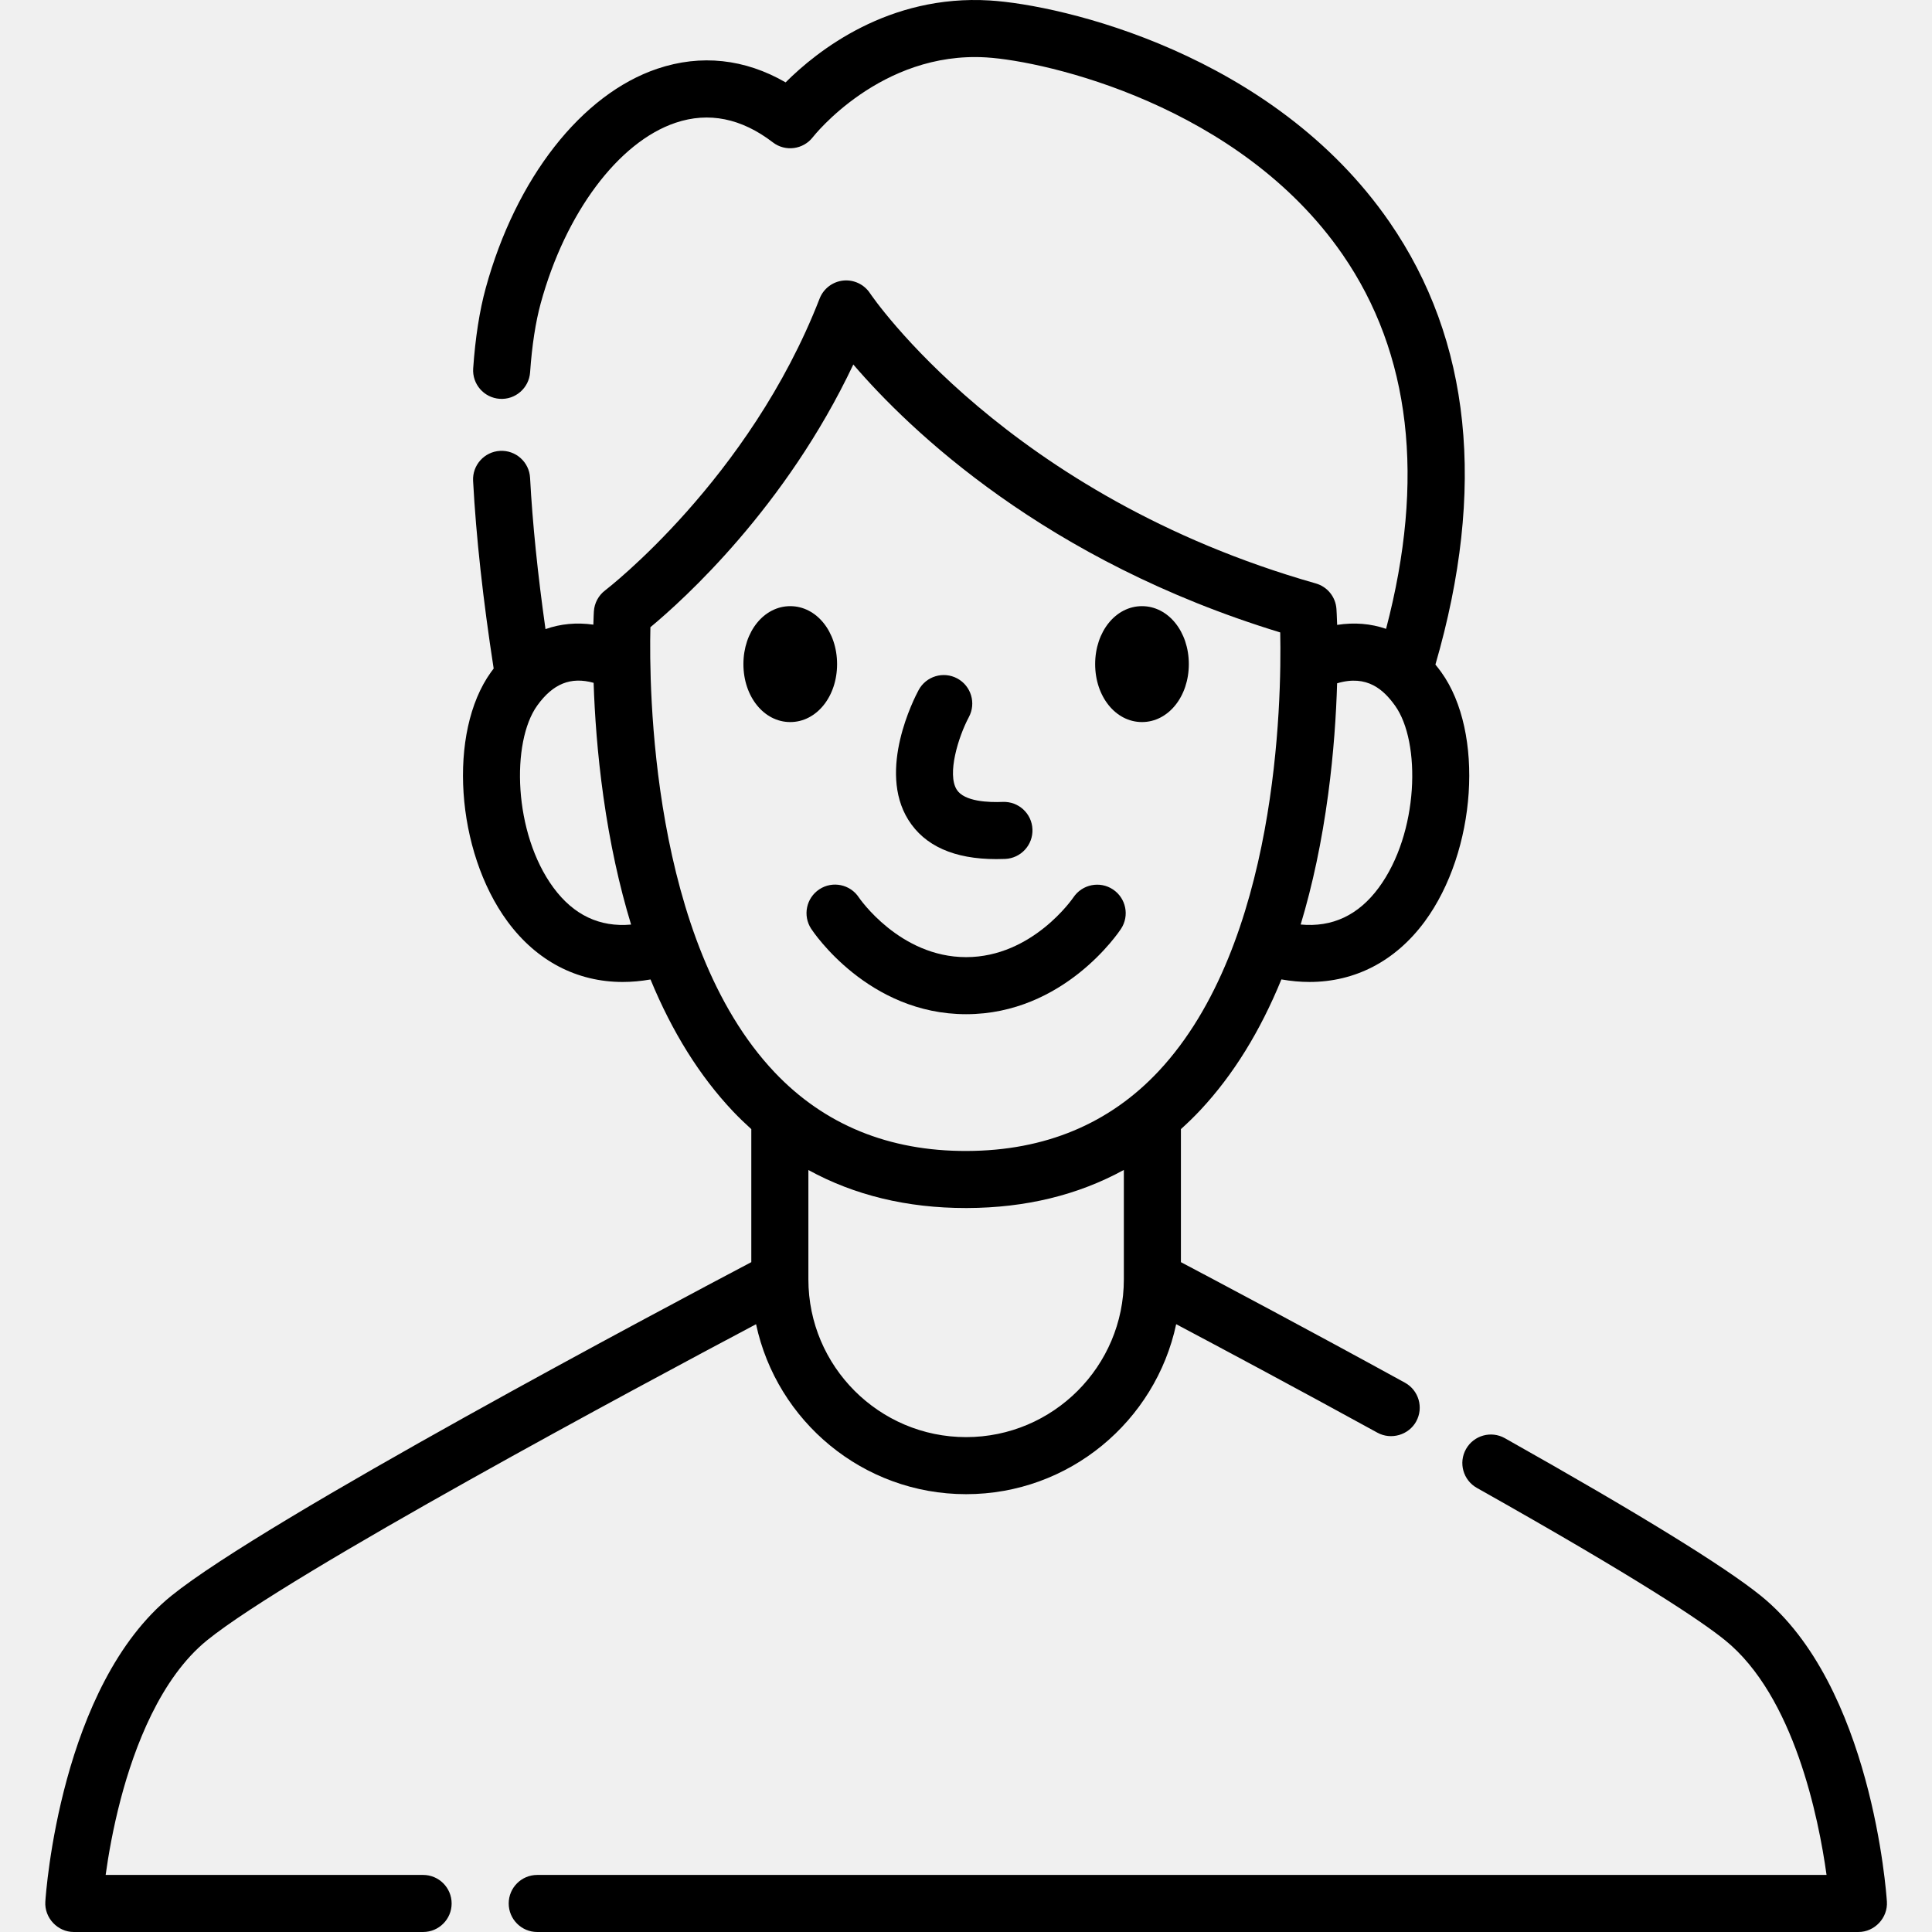
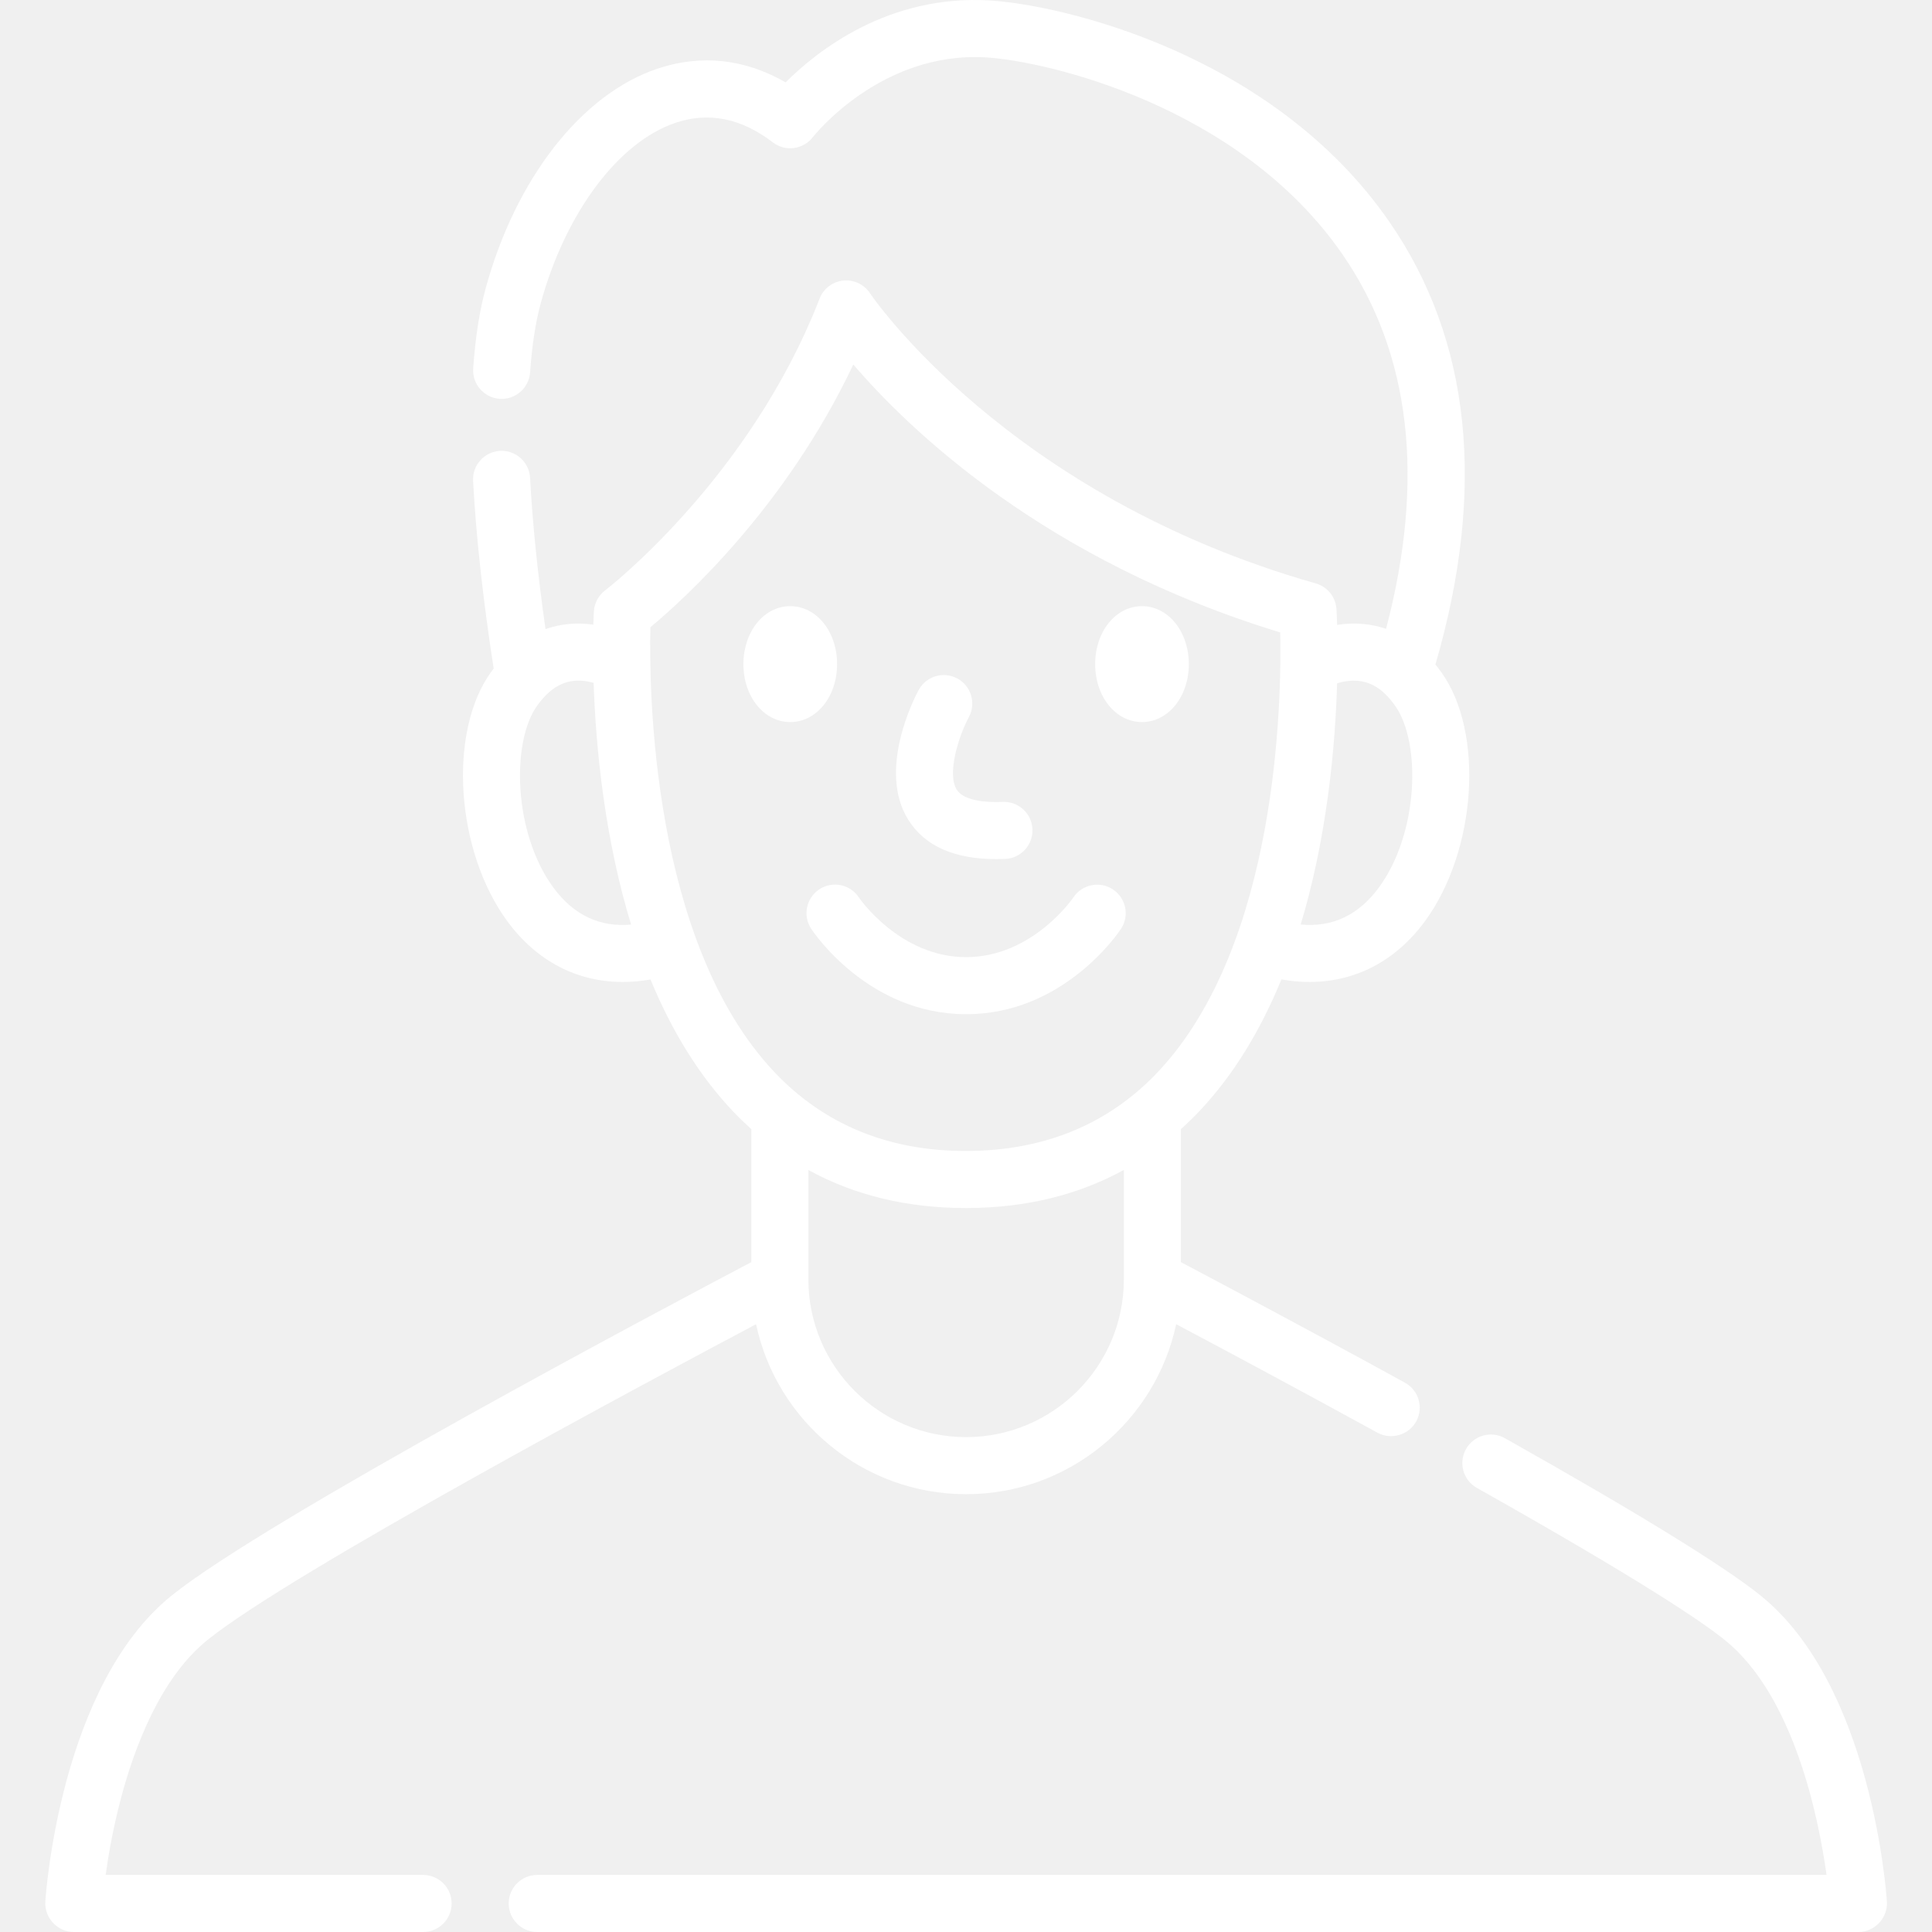
- <svg xmlns="http://www.w3.org/2000/svg" height="512pt" viewBox="-12 0 512 512.001" width="512pt">
-   <path d="m209.836 175.996c0-8.613-5.453-15.359-12.414-15.359-6.957 0-12.41 6.746-12.41 15.359 0 8.613 5.449 15.359 12.41 15.359s12.414-6.746 12.414-15.359zm0 0" />
-   <path d="m290.637 191.355c6.961 0 12.414-6.746 12.414-15.359 0-8.613-5.453-15.359-12.414-15.359-6.961 0-12.41 6.746-12.41 15.359 0 8.613 5.449 15.359 12.41 15.359zm0 0" />
-   <path d="m252.012 227.672c.773 0 1.559-.016 2.359-.047 4.172-.176 7.414-3.699 7.238-7.871-.172-4.172-3.68-7.402-7.867-7.238-3.691.156-10.195-.062-12.203-3.258-2.59-4.117.391-13.906 3.223-19.23 1.973-3.672.598-8.25-3.074-10.23-3.676-1.977-8.262-.602-10.242 3.074-1.148 2.129-10.98 21.211-2.73 34.398 4.324 6.91 12.156 10.402 23.297 10.402zm0 0" />
-   <path d="m205.148 235.668c-3.492 2.293-4.465 6.977-2.176 10.469.605.926 15.145 22.637 41.059 22.637 25.91 0 40.453-21.711 41.059-22.637 2.281-3.48 1.312-8.133-2.156-10.434-3.469-2.297-8.152-1.344-10.469 2.113-.105.156-10.809 15.836-28.434 15.836s-28.328-15.676-28.418-15.809c-2.289-3.492-6.977-4.465-10.465-2.176zm0 0" />
-   <path d="m100.129 496.879h-84.133c.711-5.141 1.941-12.297 4-20.113 3.598-13.664 10.496-32.059 22.926-42.109 21.961-17.754 114.855-67.512 145.441-83.727 5.48 25.703 28.352 45.043 55.668 45.043 27.312 0 50.188-19.344 55.668-45.047 11.441 6.066 31.582 16.812 53.344 28.758 3.617 1.98 8.285.617 10.266-2.992 2.008-3.66.672-8.254-2.988-10.266-26.234-14.398-50.125-27.062-59.367-31.941v-35.254c1.793-1.621 3.543-3.316 5.234-5.125 8.641-9.262 15.777-20.816 21.395-34.551 2.527.449 5.016.676 7.449.676 12.066 0 22.766-5.492 30.52-16 13.762-18.664 15.863-50.16 4.41-66.082-.508-.707-1.031-1.379-1.562-2.027 13.516-46.559 9.426-86.004-12.184-117.301-30.863-44.703-86.906-57.527-105.895-58.695-26.84-1.648-45.762 13.344-54.125 21.703-10.805-6.238-22.43-7.504-33.969-3.625-20.098 6.754-37.535 29.043-45.512 58.168-1.633 5.961-2.75 13.113-3.316 21.25-.293 4.164 2.848 7.777 7.012 8.07 4.152.297 7.777-2.852 8.07-7.016.5-7.145 1.449-13.309 2.816-18.312 6.562-23.965 20.594-42.738 35.746-47.832 8.77-2.945 17.445-1.199 25.773 5.199 3.305 2.543 8.059 1.906 10.605-1.395.18-.227 17.957-22.84 45.965-21.121 15.812.977 67.082 12.652 94.387 52.195 18.102 26.219 21.965 59.574 11.551 99.242-4.059-1.398-8.418-1.758-12.965-1.047-.078-2.512-.172-3.996-.188-4.219-.211-3.188-2.402-5.902-5.477-6.773-81.781-23.223-117.785-76.371-118.129-76.895-1.555-2.363-4.305-3.66-7.113-3.363-2.816.297-5.227 2.145-6.25 4.781-18.617 47.906-56.457 77.035-56.832 77.32-1.762 1.332-2.855 3.375-2.988 5.582-.012.199-.078 1.426-.137 3.5-4.445-.625-8.711-.223-12.684 1.184-2.062-14.562-3.441-28.02-4.086-40.09-.223-4.168-3.785-7.375-7.953-7.145-4.168.223-7.367 3.785-7.148 7.953.793 14.785 2.633 31.512 5.453 49.73-.246.32-.488.641-.727.973-11.441 15.906-9.355 47.387 4.383 66.047 7.754 10.535 18.461 16.043 30.547 16.043 2.402 0 4.863-.227 7.363-.664 5.738 13.938 13.039 25.617 21.855 34.945 1.57 1.66 3.199 3.215 4.855 4.715v35.254c-22.52 11.871-128.688 68.203-153.688 88.414-29.387 23.762-33.254 78.727-33.402 81.055-.277 4.297 3.242 8.047 7.543 8.047h92.57c4.176 0 7.562-3.383 7.562-7.559 0-4.176-3.387-7.562-7.562-7.562zm239.848-286.363c1.488-11.113 2.133-21.27 2.371-29.434 7.988-2.383 12.363 1.762 15.336 5.895 6.961 9.672 6.34 33.848-4.305 48.277-5.375 7.293-12.316 10.543-20.688 9.754 3.164-10.488 5.605-21.977 7.285-34.492zm-54.145 128.535c0 23.051-18.75 41.801-41.801 41.801s-41.801-18.75-41.801-41.801v-28.984c12.203 6.695 26.152 10.074 41.719 10.074h.355c15.504-.051 29.387-3.441 41.527-10.098zm-151.172-103.82c-10.621-14.43-11.234-38.598-4.285-48.258 4.152-5.77 8.867-7.707 14.941-6.016.273 8.293.98 18.738 2.594 30.195 1.727 12.273 4.188 23.559 7.336 33.871-8.324.742-15.23-2.52-20.586-9.793zm25.703-69.012c8.863-7.359 35.887-31.805 53.773-69.621 14.953 17.43 50.879 52.008 113.137 71.004.387 18.641-.742 82.562-32.168 116.215-13.074 14-30.184 21.137-50.852 21.203-20.664.086-37.82-6.953-50.992-20.867-32.855-34.719-33.27-102.289-32.898-117.934zm0 0" />
-   <path d="m488.047 503.953c-.152-2.328-4.02-57.297-33.402-81.055-9.688-7.832-32.512-21.883-67.84-41.762-3.637-2.047-8.246-.758-10.297 2.879-2.047 3.641-.758 8.25 2.883 10.297 43.09 24.246 59.535 35.32 65.746 40.344 18.316 14.809 24.824 47.137 26.918 62.223h-341.684c-4.176 0-7.559 3.383-7.559 7.559s3.383 7.562 7.559 7.562h350.129c4.305 0 7.824-3.75 7.547-8.047zm0 0" />
+ <svg xmlns="http://www.w3.org/2000/svg" height="512px" viewBox="-12 0 512 512.001" width="512px" class="">
+   <g>
+     <path d="m209.836 175.996c0-8.613-5.453-15.359-12.414-15.359-6.957 0-12.41 6.746-12.41 15.359 0 8.613 5.449 15.359 12.41 15.359s12.414-6.746 12.414-15.359zm0 0" data-original="#000000" class="active-path" data-old_color="#000000" fill="#FFFFFF" />
+     <path d="m290.637 191.355c6.961 0 12.414-6.746 12.414-15.359 0-8.613-5.453-15.359-12.414-15.359-6.961 0-12.41 6.746-12.41 15.359 0 8.613 5.449 15.359 12.41 15.359zm0 0" data-original="#000000" class="active-path" data-old_color="#000000" fill="#FFFFFF" />
+     <path d="m252.012 227.672c.773 0 1.559-.016 2.359-.047 4.172-.176 7.414-3.699 7.238-7.871-.172-4.172-3.68-7.402-7.867-7.238-3.691.156-10.195-.062-12.203-3.258-2.59-4.117.391-13.906 3.223-19.23 1.973-3.672.598-8.25-3.074-10.23-3.676-1.977-8.262-.602-10.242 3.074-1.148 2.129-10.98 21.211-2.73 34.398 4.324 6.91 12.156 10.402 23.297 10.402zm0 0" data-original="#000000" class="active-path" data-old_color="#000000" fill="#FFFFFF" />
+     <path d="m205.148 235.668c-3.492 2.293-4.465 6.977-2.176 10.469.605.926 15.145 22.637 41.059 22.637 25.91 0 40.453-21.711 41.059-22.637 2.281-3.48 1.312-8.133-2.156-10.434-3.469-2.297-8.152-1.344-10.469 2.113-.105.156-10.809 15.836-28.434 15.836s-28.328-15.676-28.418-15.809c-2.289-3.492-6.977-4.465-10.465-2.176zm0 0" data-original="#000000" class="active-path" data-old_color="#000000" fill="#FFFFFF" />
+     <path d="m100.129 496.879h-84.133c.711-5.141 1.941-12.297 4-20.113 3.598-13.664 10.496-32.059 22.926-42.109 21.961-17.754 114.855-67.512 145.441-83.727 5.48 25.703 28.352 45.043 55.668 45.043 27.312 0 50.188-19.344 55.668-45.047 11.441 6.066 31.582 16.812 53.344 28.758 3.617 1.98 8.285.617 10.266-2.992 2.008-3.66.672-8.254-2.988-10.266-26.234-14.398-50.125-27.062-59.367-31.941v-35.254c1.793-1.621 3.543-3.316 5.234-5.125 8.641-9.262 15.777-20.816 21.395-34.551 2.527.449 5.016.676 7.449.676 12.066 0 22.766-5.492 30.52-16 13.762-18.664 15.863-50.16 4.41-66.082-.508-.707-1.031-1.379-1.562-2.027 13.516-46.559 9.426-86.004-12.184-117.301-30.863-44.703-86.906-57.527-105.895-58.695-26.84-1.648-45.762 13.344-54.125 21.703-10.805-6.238-22.43-7.504-33.969-3.625-20.098 6.754-37.535 29.043-45.512 58.168-1.633 5.961-2.75 13.113-3.316 21.25-.293 4.164 2.848 7.777 7.012 8.07 4.152.297 7.777-2.852 8.07-7.016.5-7.145 1.449-13.309 2.816-18.312 6.562-23.965 20.594-42.738 35.746-47.832 8.77-2.945 17.445-1.199 25.773 5.199 3.305 2.543 8.059 1.906 10.605-1.395.18-.227 17.957-22.84 45.965-21.121 15.812.977 67.082 12.652 94.387 52.195 18.102 26.219 21.965 59.574 11.551 99.242-4.059-1.398-8.418-1.758-12.965-1.047-.078-2.512-.172-3.996-.188-4.219-.211-3.188-2.402-5.902-5.477-6.773-81.781-23.223-117.785-76.371-118.129-76.895-1.555-2.363-4.305-3.66-7.113-3.363-2.816.297-5.227 2.145-6.25 4.781-18.617 47.906-56.457 77.035-56.832 77.32-1.762 1.332-2.855 3.375-2.988 5.582-.012.199-.078 1.426-.137 3.5-4.445-.625-8.711-.223-12.684 1.184-2.062-14.562-3.441-28.02-4.086-40.09-.223-4.168-3.785-7.375-7.953-7.145-4.168.223-7.367 3.785-7.148 7.953.793 14.785 2.633 31.512 5.453 49.73-.246.32-.488.641-.727.973-11.441 15.906-9.355 47.387 4.383 66.047 7.754 10.535 18.461 16.043 30.547 16.043 2.402 0 4.863-.227 7.363-.664 5.738 13.938 13.039 25.617 21.855 34.945 1.57 1.66 3.199 3.215 4.855 4.715v35.254c-22.52 11.871-128.688 68.203-153.688 88.414-29.387 23.762-33.254 78.727-33.402 81.055-.277 4.297 3.242 8.047 7.543 8.047h92.57c4.176 0 7.562-3.383 7.562-7.559 0-4.176-3.387-7.562-7.562-7.562zm239.848-286.363c1.488-11.113 2.133-21.27 2.371-29.434 7.988-2.383 12.363 1.762 15.336 5.895 6.961 9.672 6.34 33.848-4.305 48.277-5.375 7.293-12.316 10.543-20.688 9.754 3.164-10.488 5.605-21.977 7.285-34.492zm-54.145 128.535c0 23.051-18.75 41.801-41.801 41.801s-41.801-18.75-41.801-41.801v-28.984c12.203 6.695 26.152 10.074 41.719 10.074h.355c15.504-.051 29.387-3.441 41.527-10.098zm-151.172-103.82c-10.621-14.43-11.234-38.598-4.285-48.258 4.152-5.77 8.867-7.707 14.941-6.016.273 8.293.98 18.738 2.594 30.195 1.727 12.273 4.188 23.559 7.336 33.871-8.324.742-15.23-2.52-20.586-9.793zm25.703-69.012c8.863-7.359 35.887-31.805 53.773-69.621 14.953 17.43 50.879 52.008 113.137 71.004.387 18.641-.742 82.562-32.168 116.215-13.074 14-30.184 21.137-50.852 21.203-20.664.086-37.82-6.953-50.992-20.867-32.855-34.719-33.27-102.289-32.898-117.934zm0 0" data-original="#000000" class="active-path" data-old_color="#000000" fill="#FFFFFF" />
+     <path d="m488.047 503.953c-.152-2.328-4.02-57.297-33.402-81.055-9.688-7.832-32.512-21.883-67.84-41.762-3.637-2.047-8.246-.758-10.297 2.879-2.047 3.641-.758 8.25 2.883 10.297 43.09 24.246 59.535 35.32 65.746 40.344 18.316 14.809 24.824 47.137 26.918 62.223h-341.684c-4.176 0-7.559 3.383-7.559 7.559s3.383 7.562 7.559 7.562h350.129c4.305 0 7.824-3.75 7.547-8.047zm0 0" data-original="#000000" class="active-path" data-old_color="#000000" fill="#FFFFFF" />
+   </g>
</svg>
